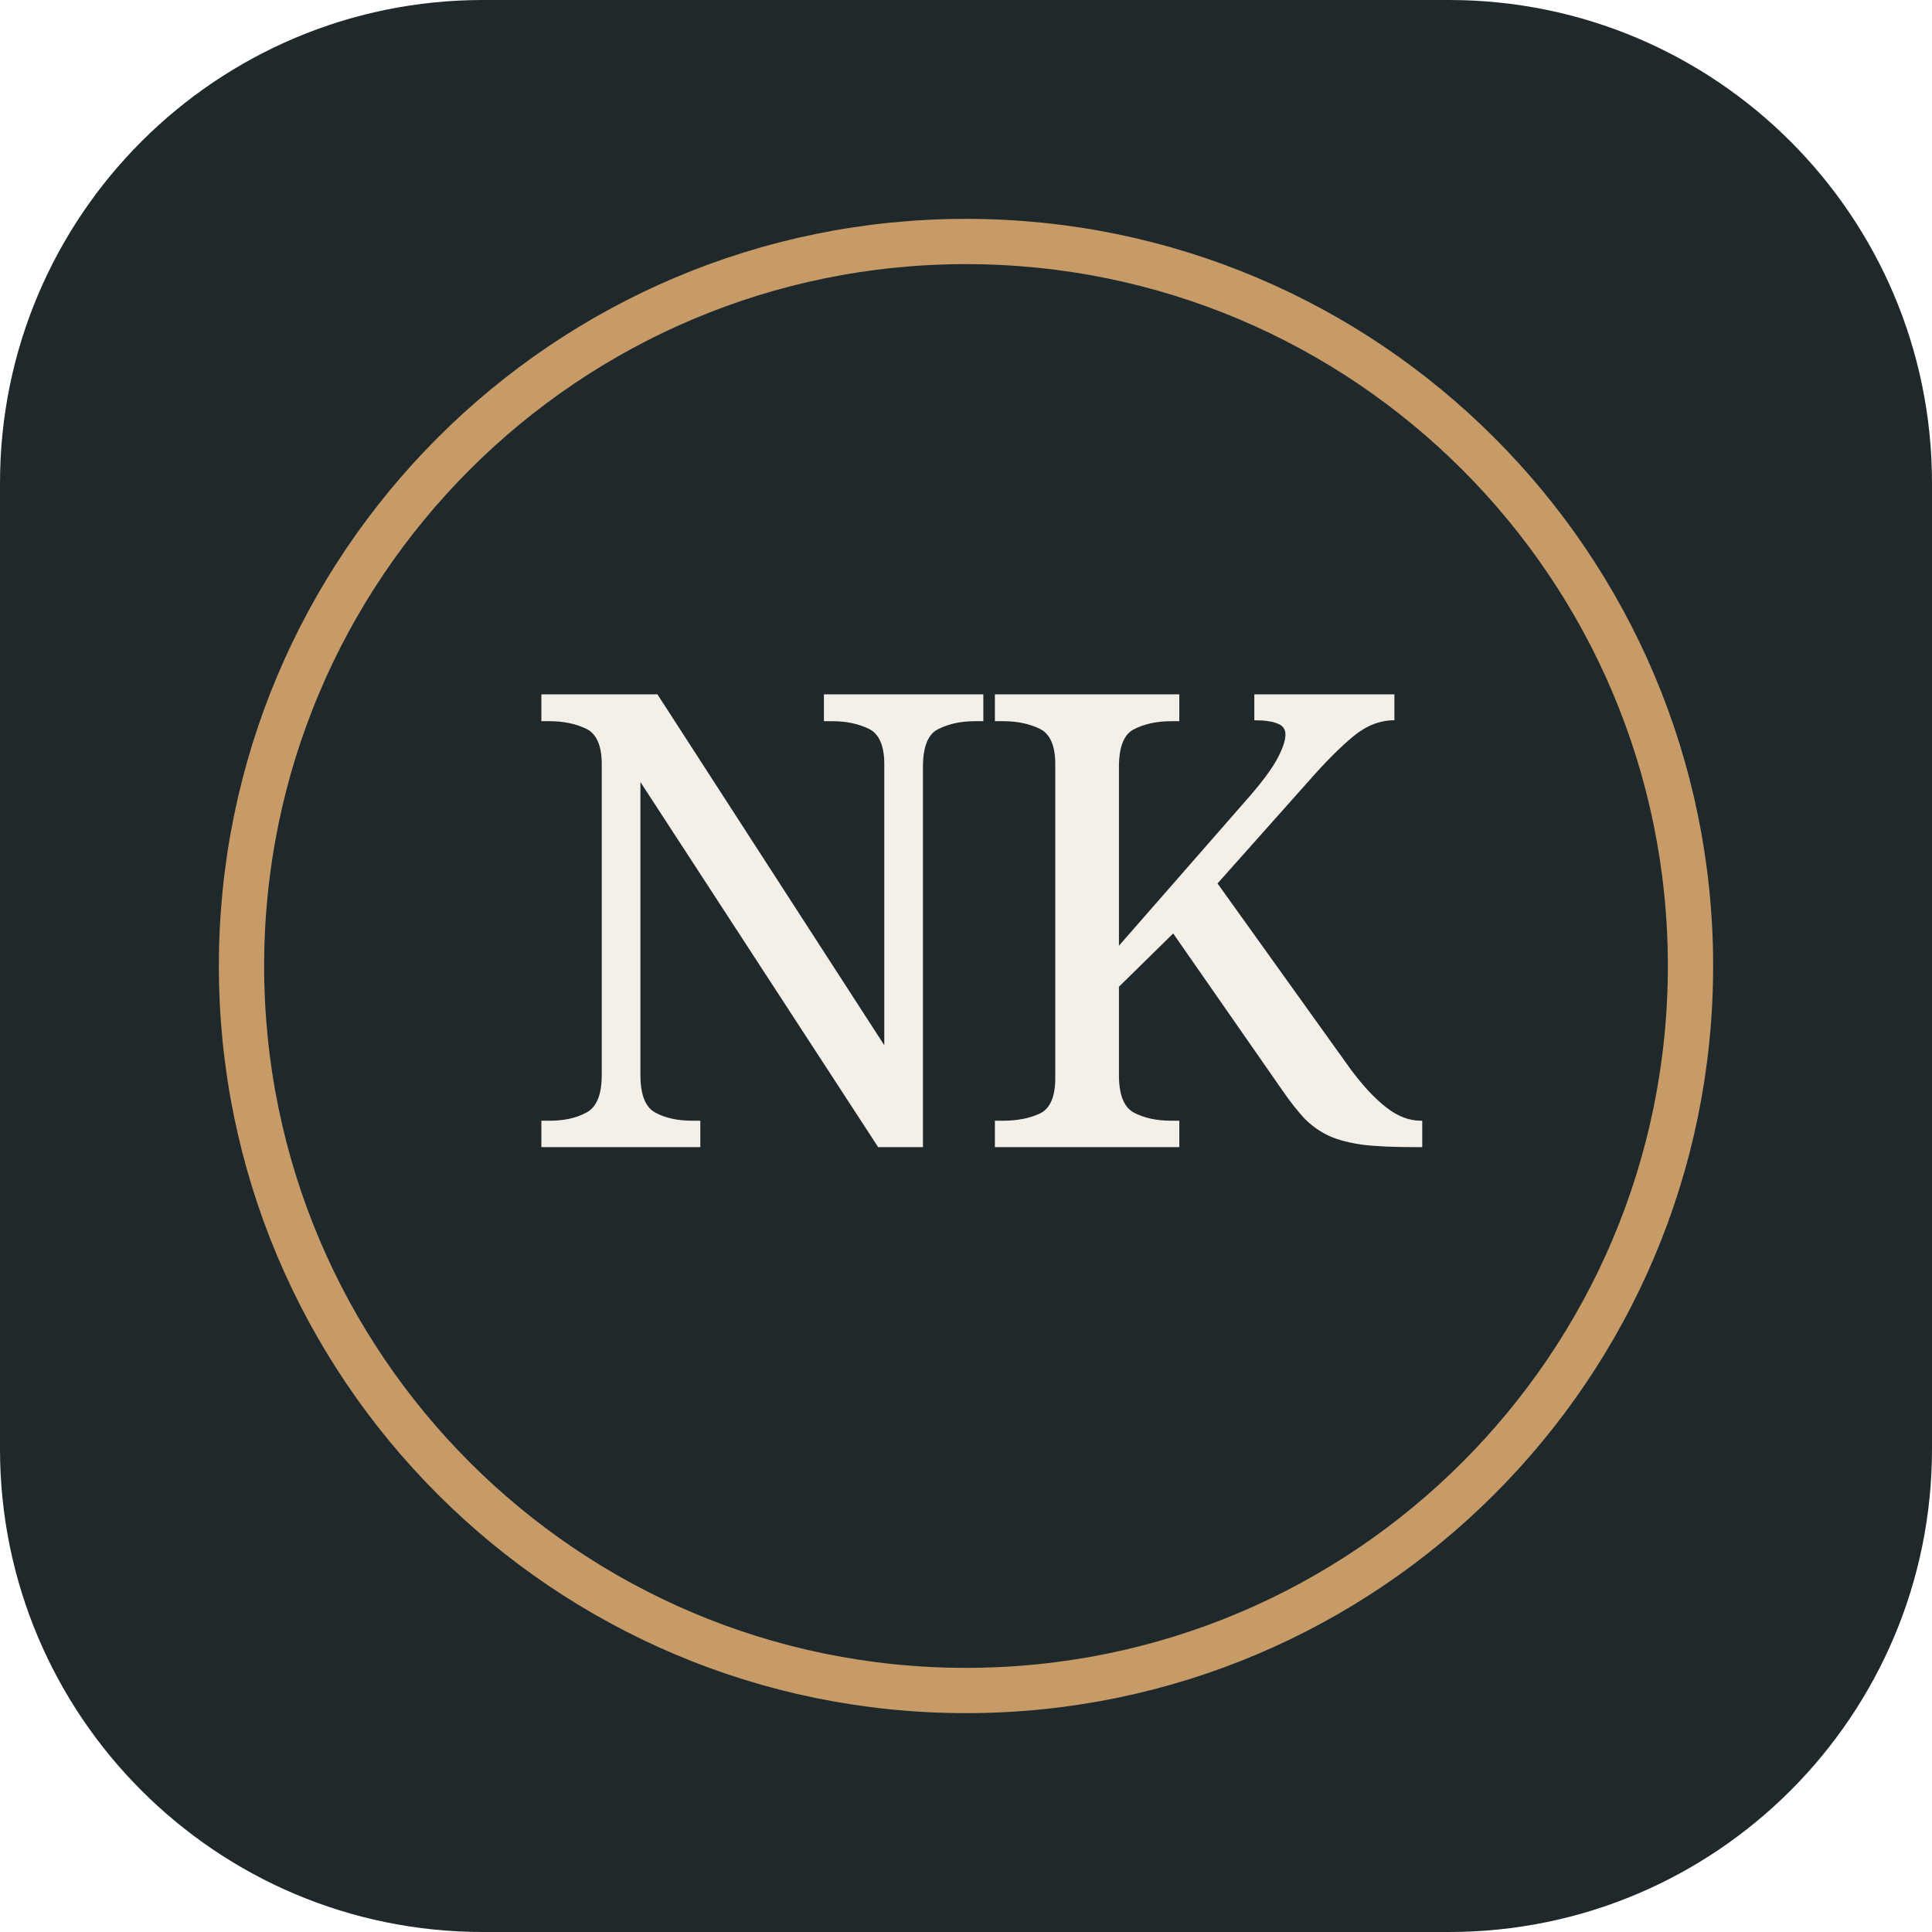
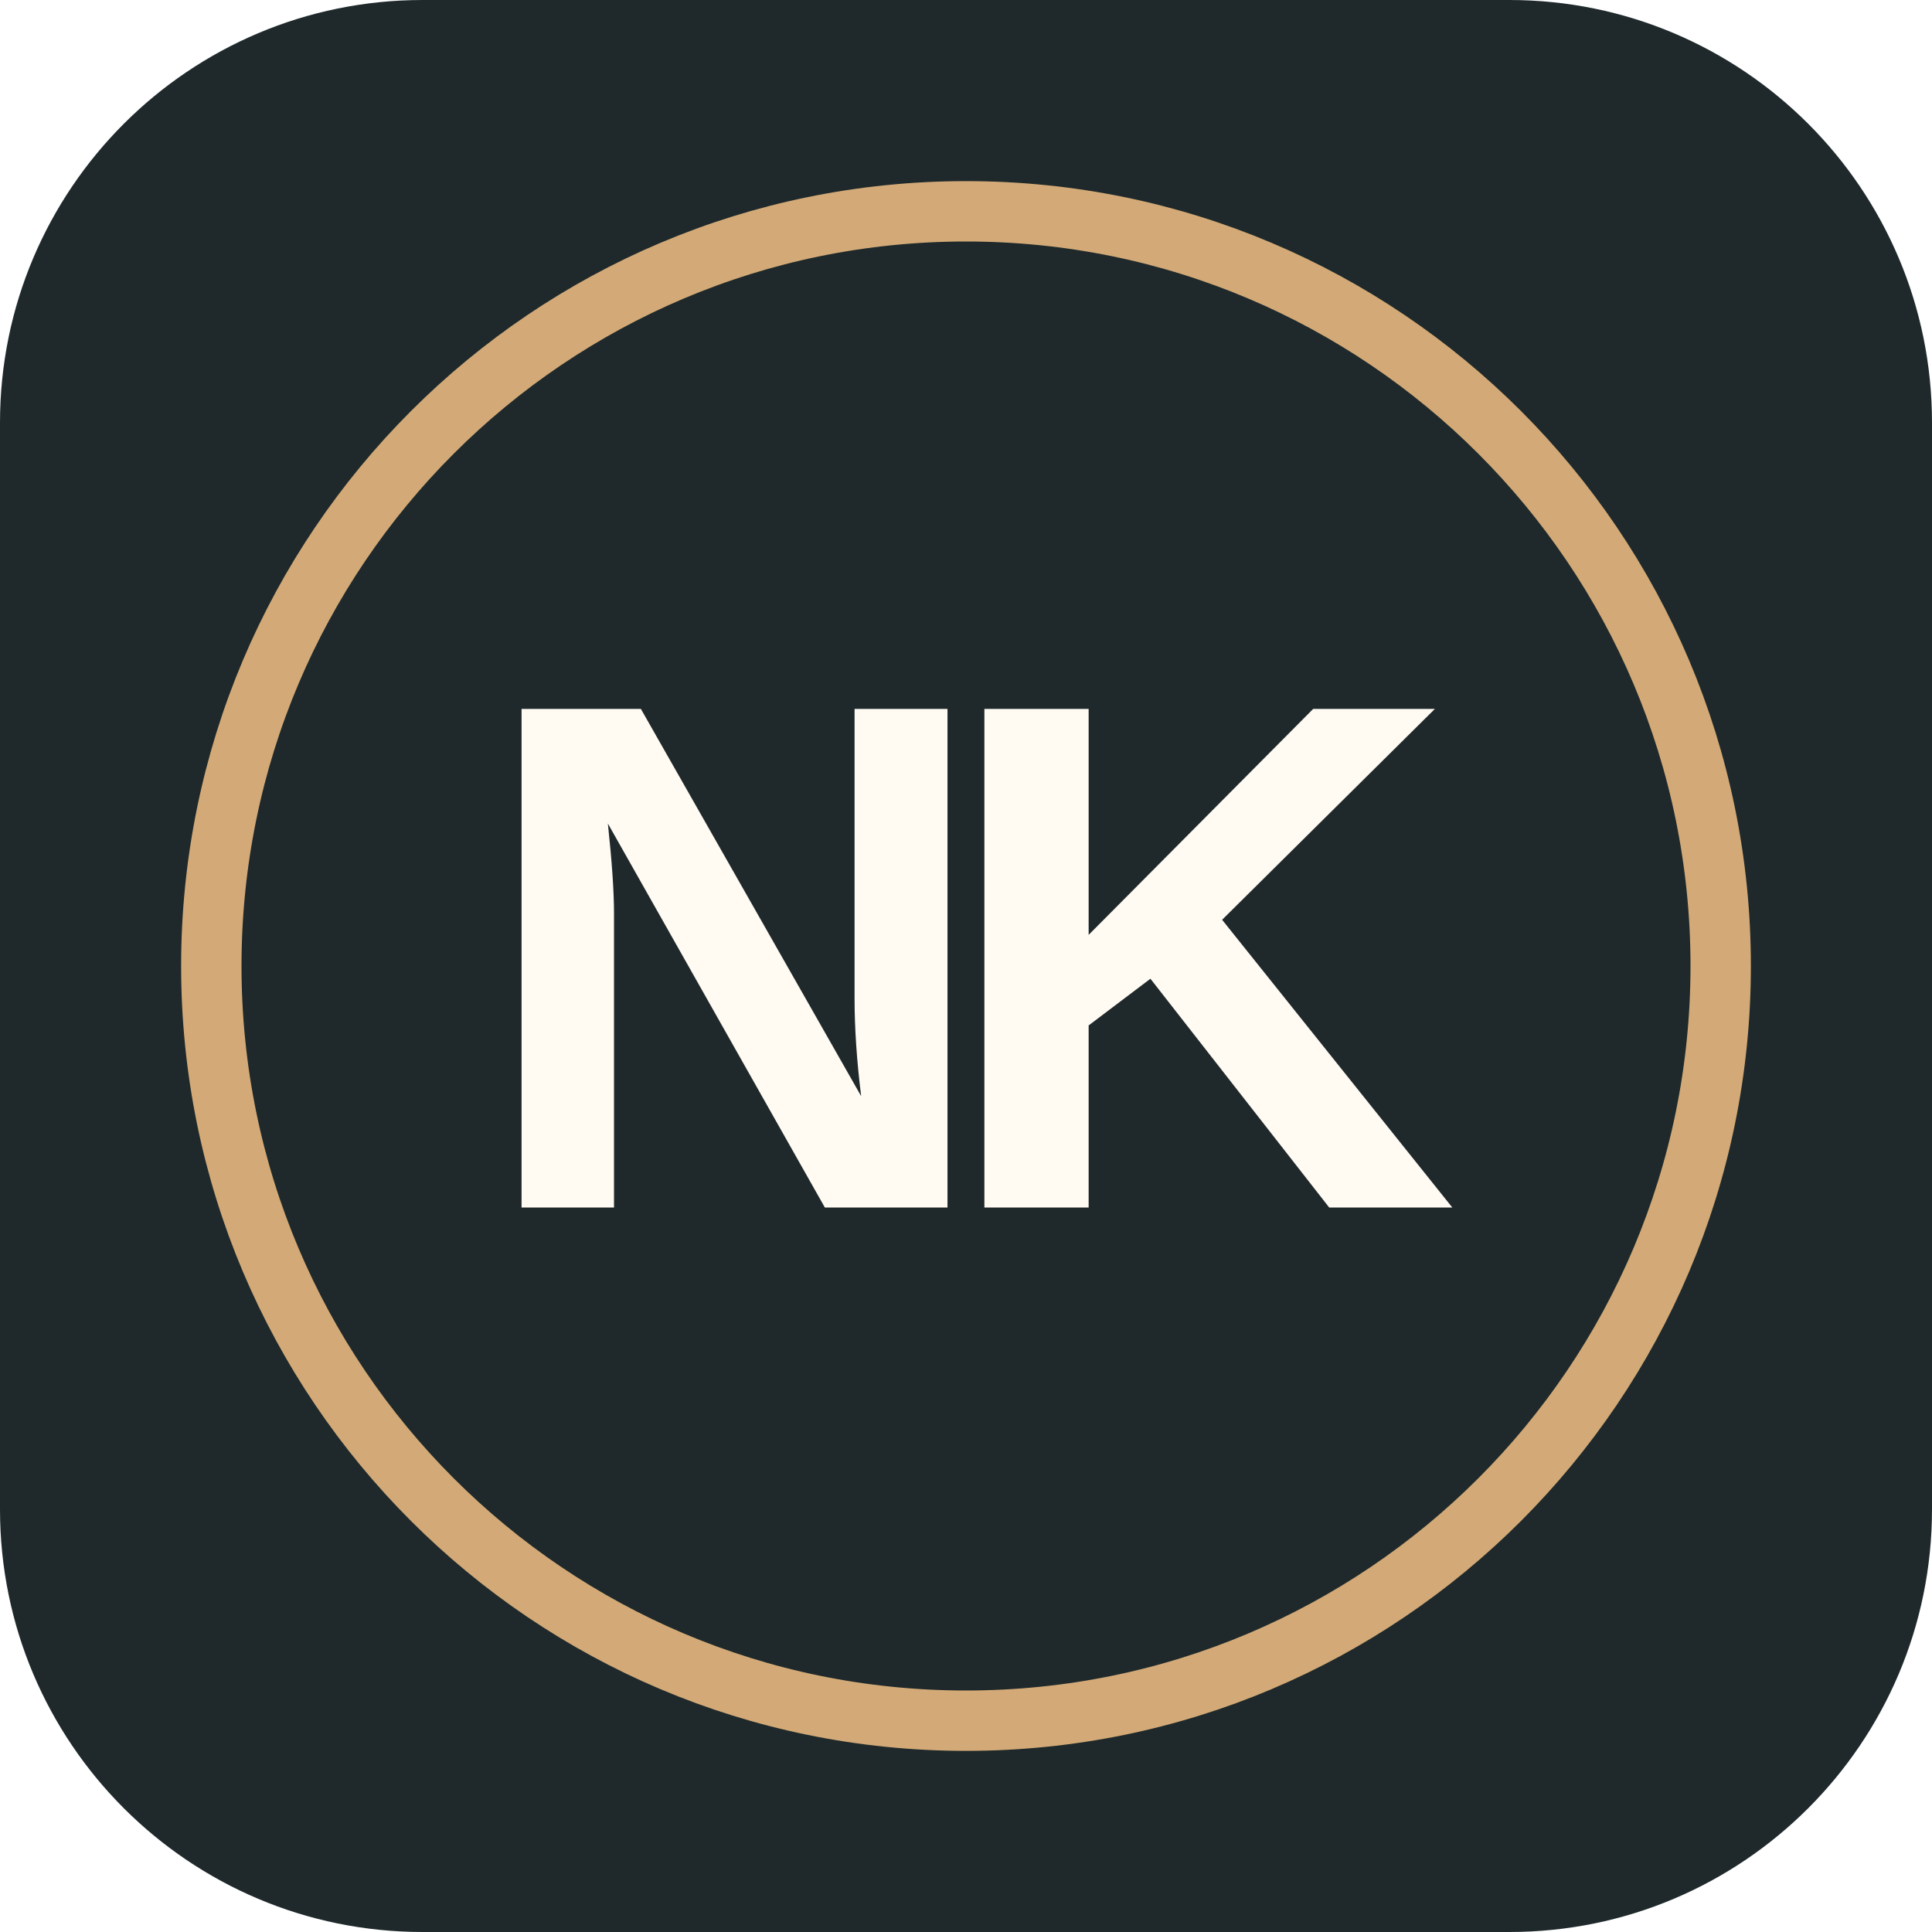
<svg xmlns="http://www.w3.org/2000/svg" viewBox="0 0 64 64">
-   <rect width="64" height="64" rx="16" fill="#1f292b" />
-   <circle cx="32" cy="32" r="24" fill="none" stroke="#c69b67" stroke-width="1.5" />
-   <text x="32" y="38" text-anchor="middle" fill="#f4efe7" font-family="Georgia,serif" font-size="21" letter-spacing="-1">NK</text>
+   <rect width="64" height="64" rx="14" fill="#1f292b" />
+   <circle cx="32" cy="32" r="25" fill="none" stroke="#d3aa77" stroke-width="2" />
+   <text x="32" y="40" text-anchor="middle" fill="#fffaf2" font-family="Arial,sans-serif" font-size="24" font-weight="700" letter-spacing="-2">NK</text>
</svg>
